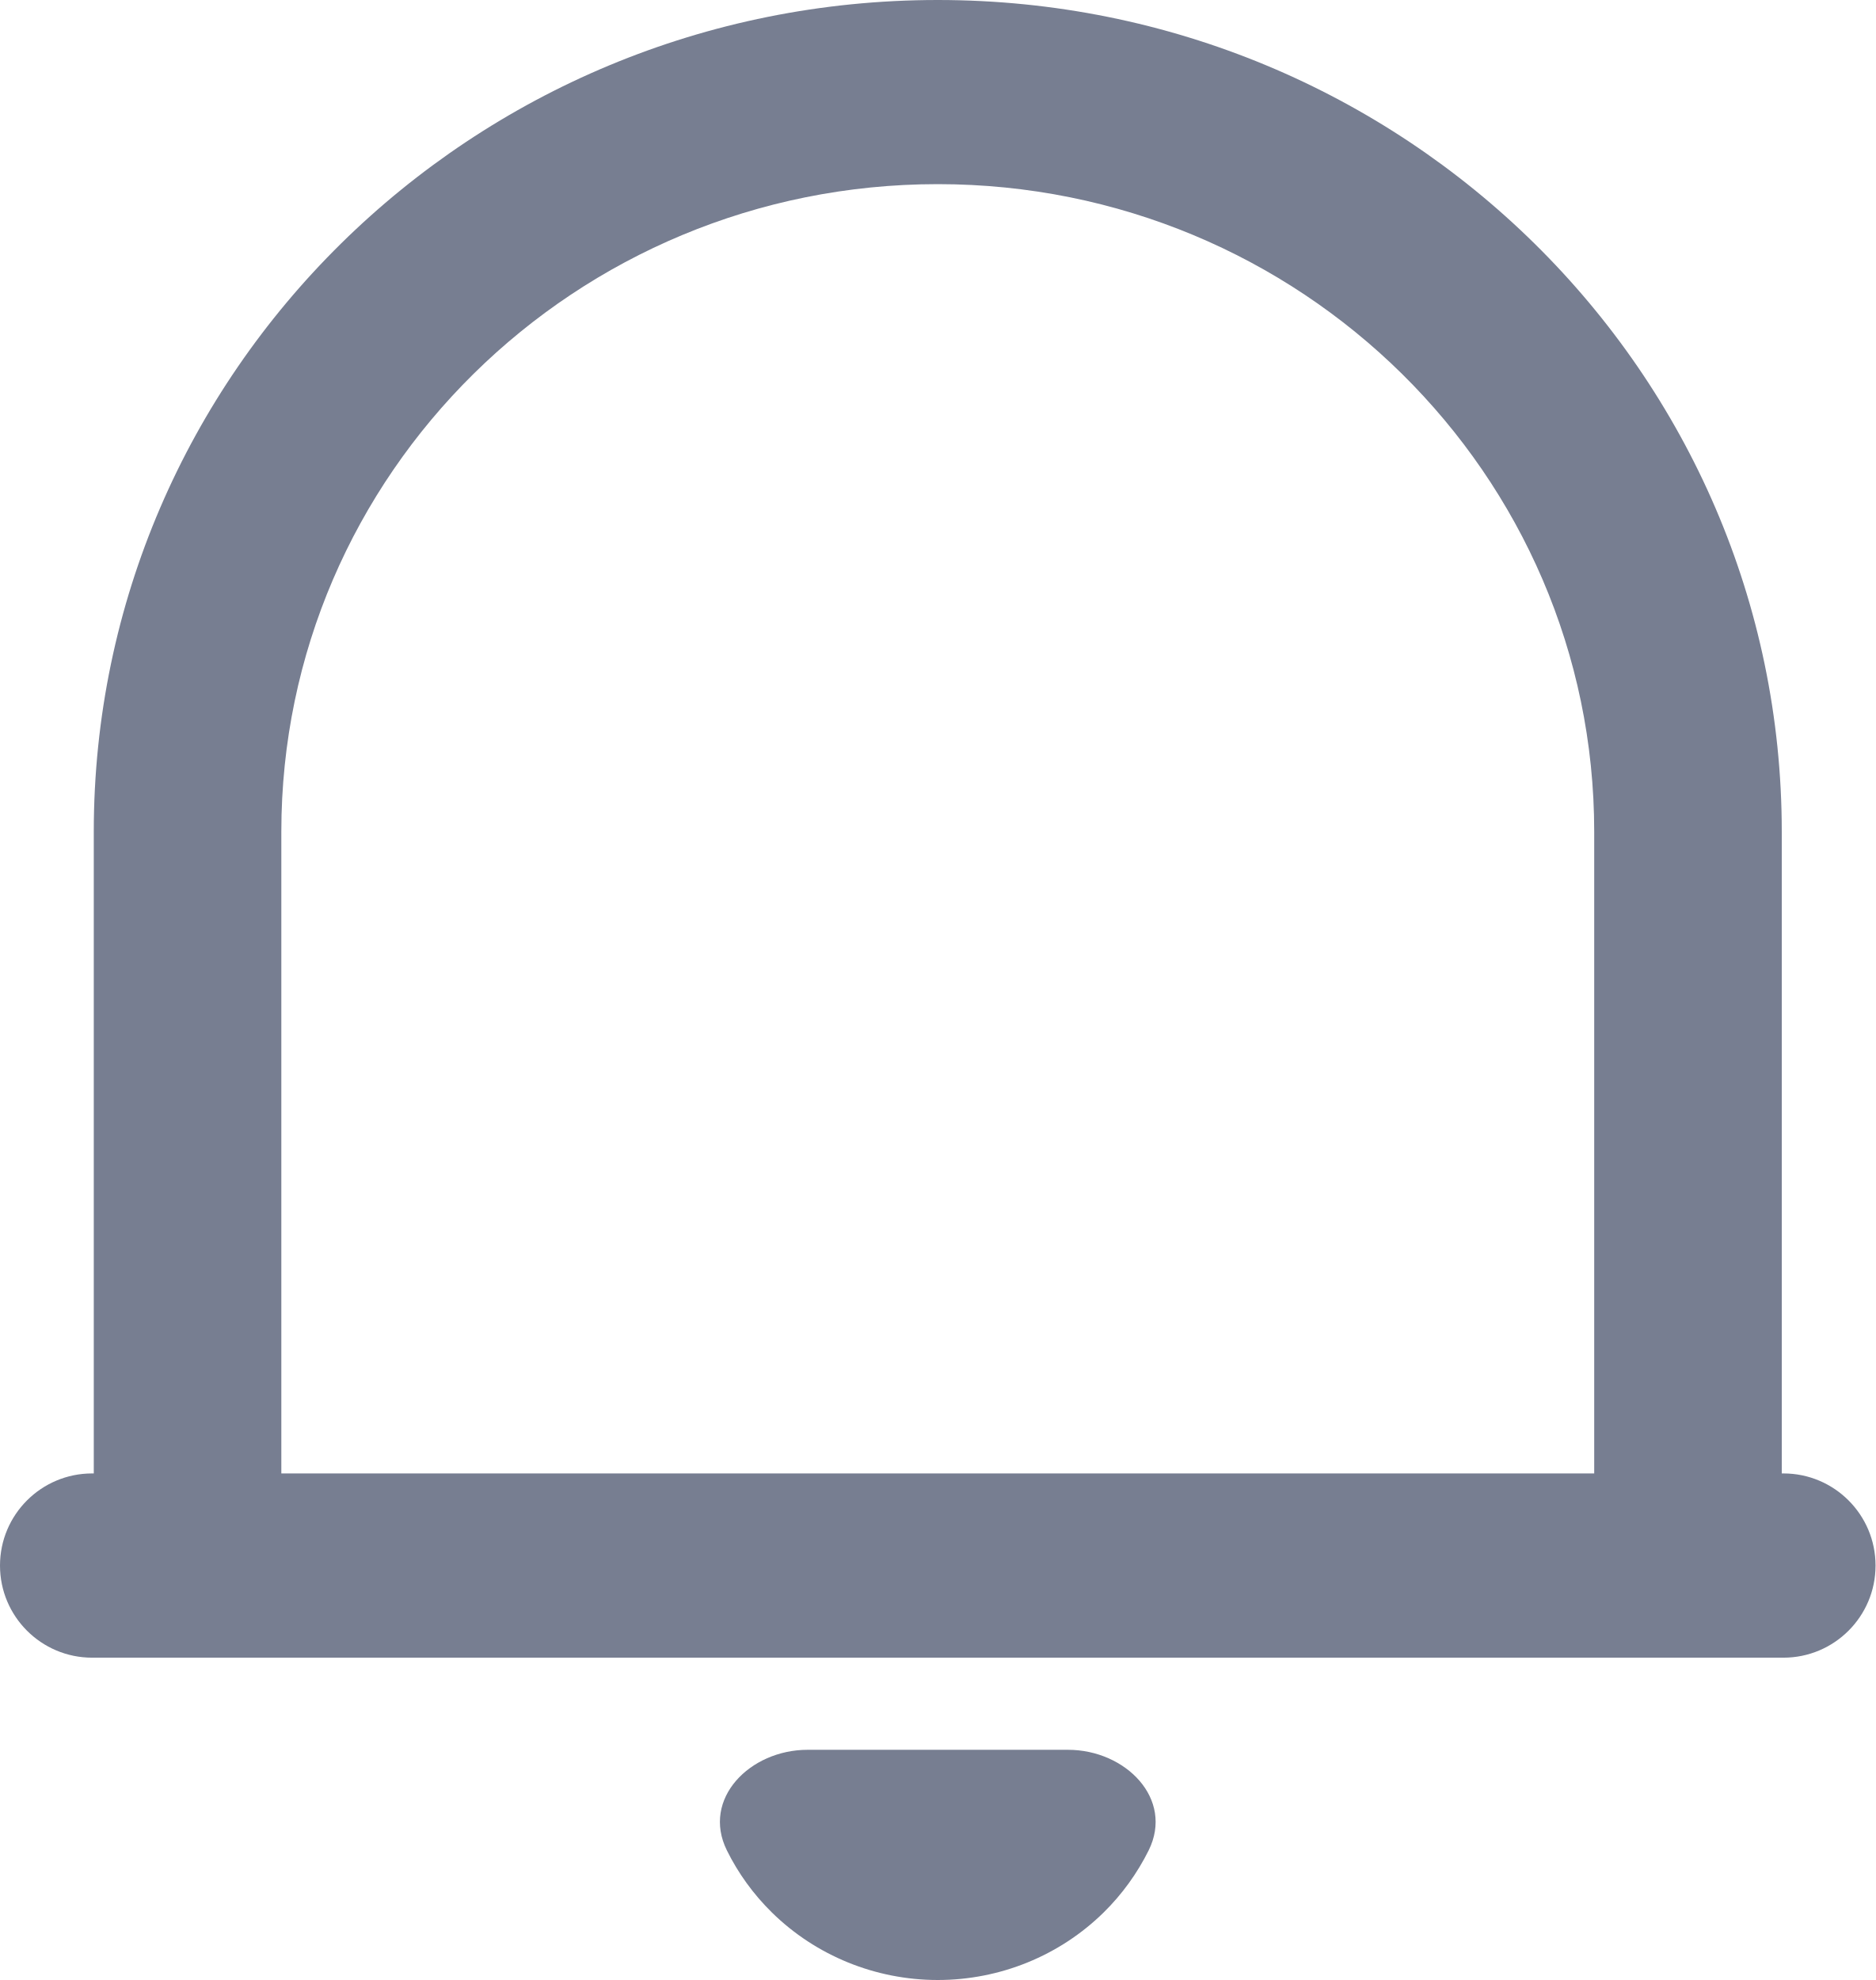
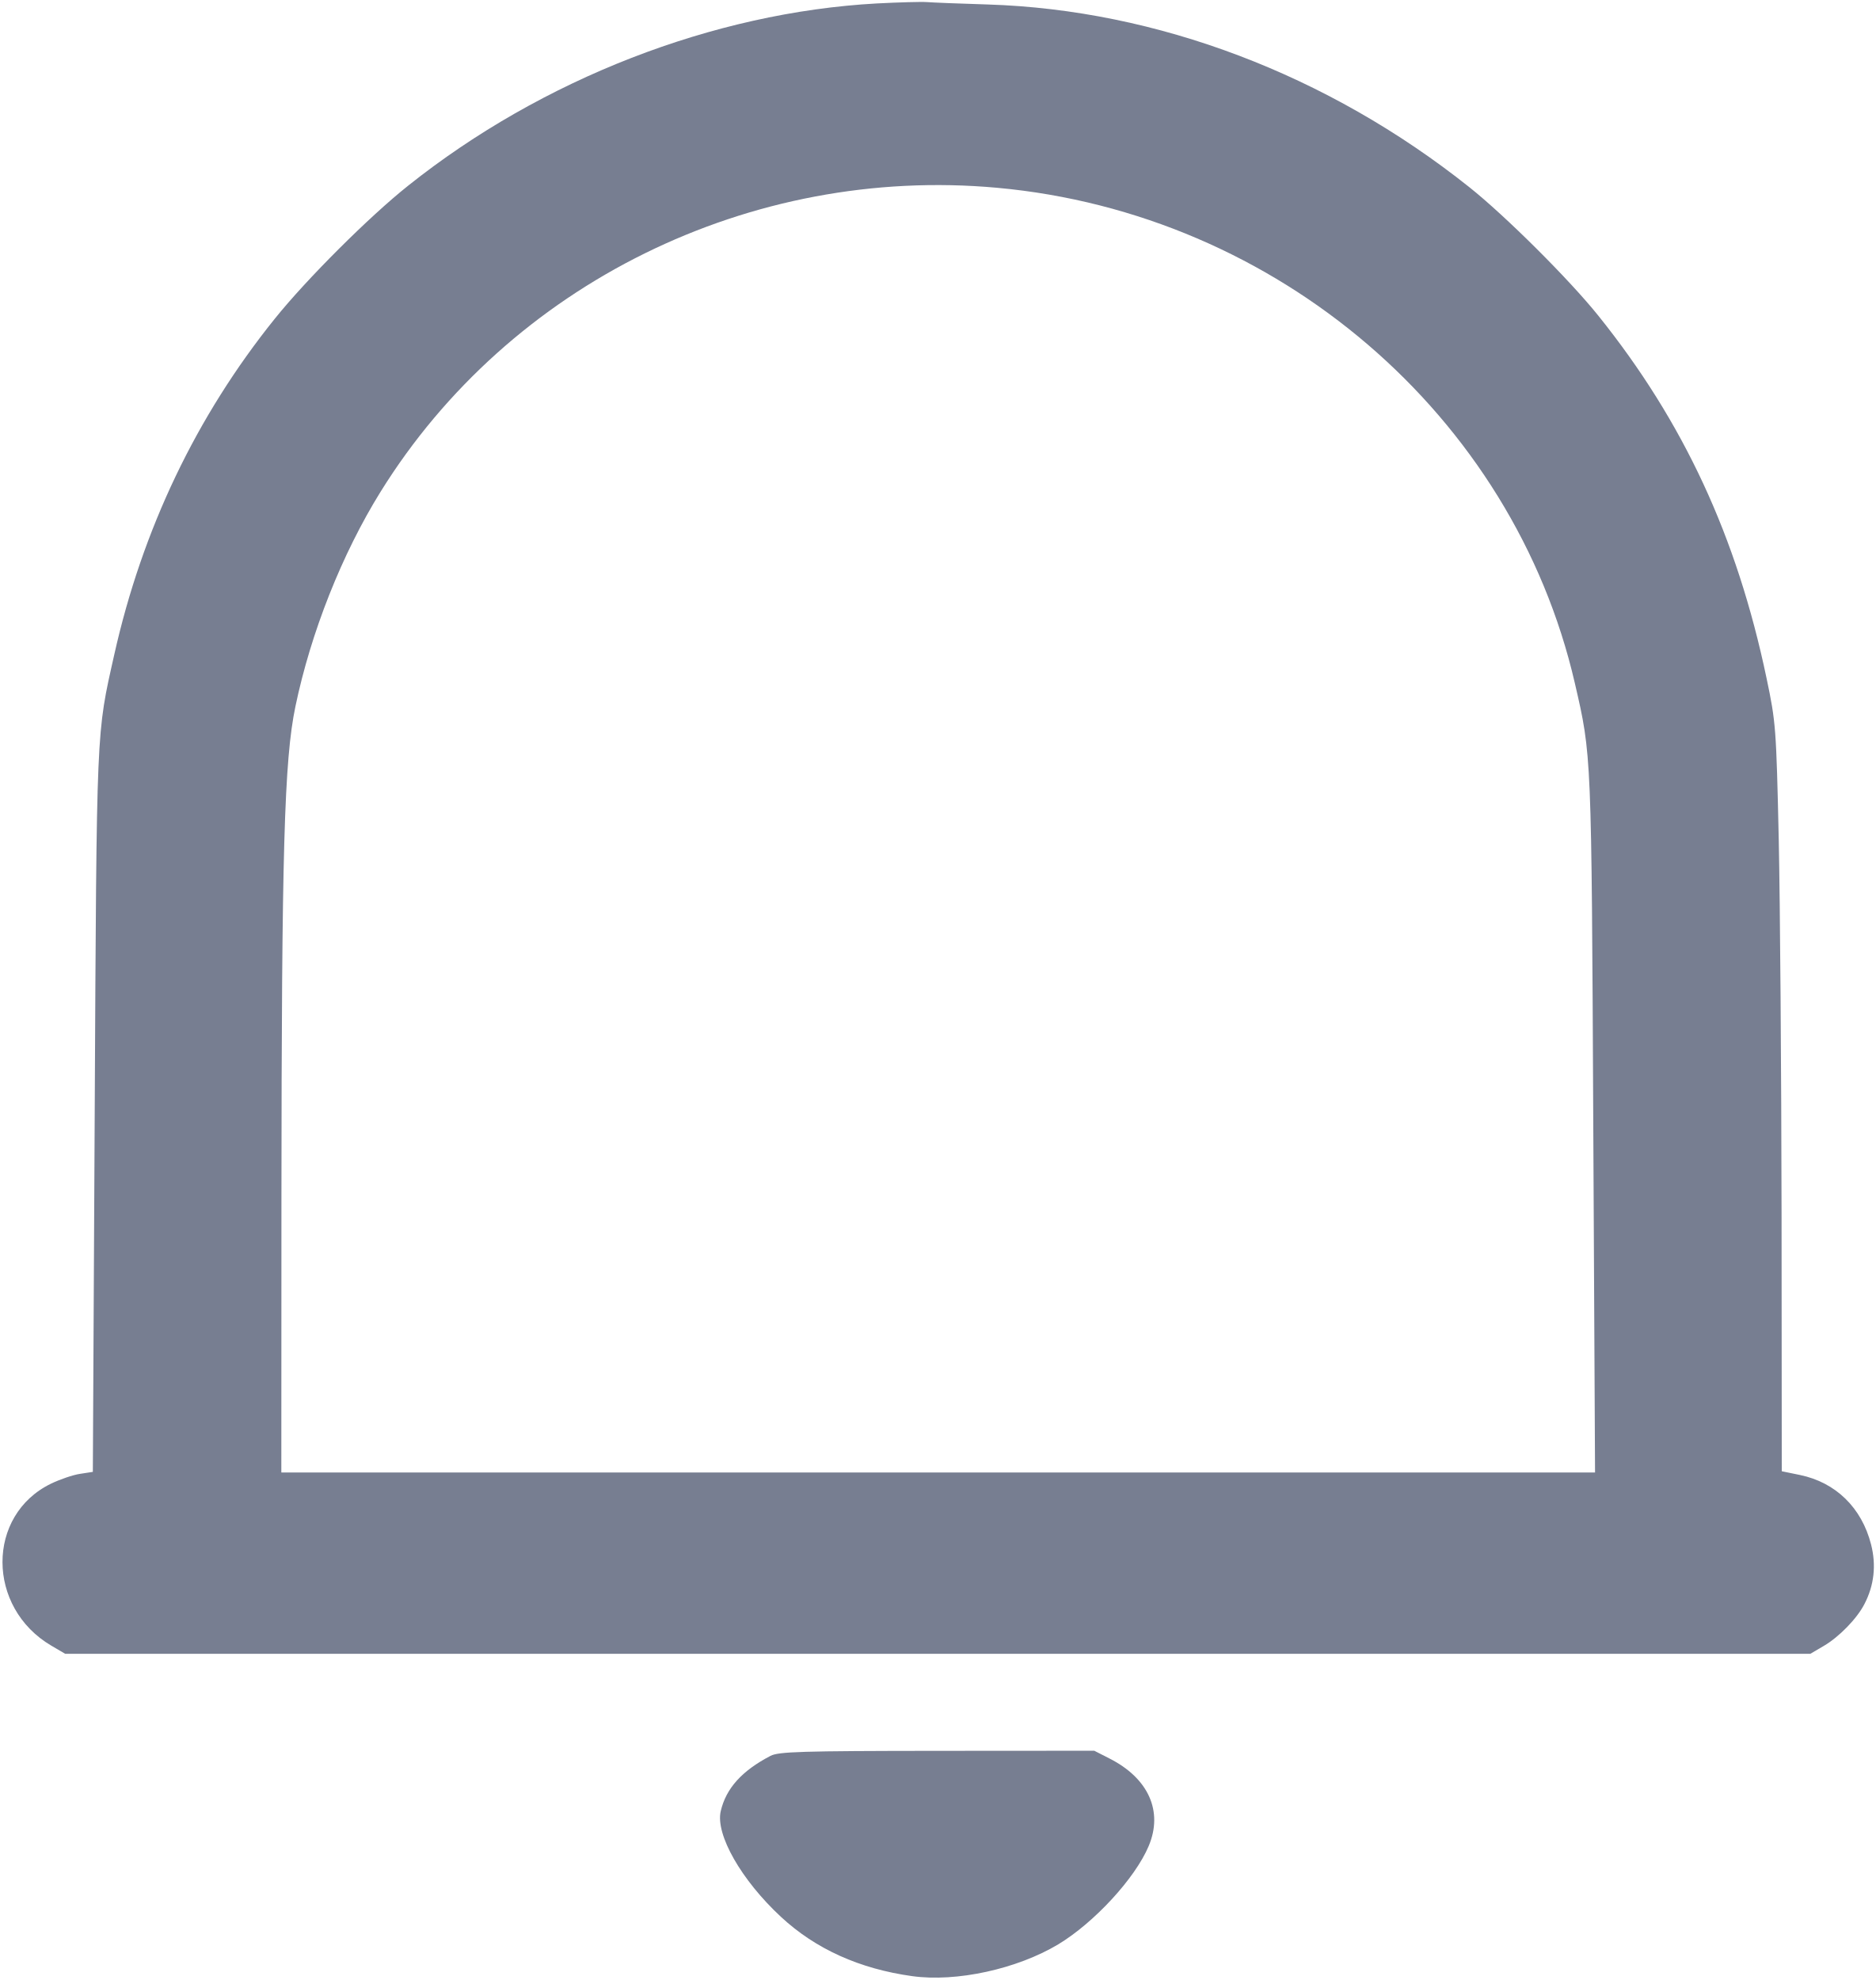
- <svg xmlns="http://www.w3.org/2000/svg" width="18" height="19" viewBox="0 0 18 19" fill="none">
-   <path d="M18 15.023C18 15.511 17.604 15.907 17.116 15.907H0.884C0.396 15.907 0 15.511 0 15.023V15.023C0 14.535 0.396 14.139 0.884 14.139H0.9V7.981C0.9 3.573 4.527 0 9 0C13.473 0 17.1 3.573 17.1 7.981V14.139H17.116C17.604 14.139 18 14.535 18 15.023V15.023ZM2.7 14.139H15.3V7.981C15.3 4.549 12.479 1.767 9 1.767C5.521 1.767 2.7 4.549 2.7 7.981V14.139ZM6.976 17.756C6.731 17.261 7.198 16.791 7.75 16.791H10.25C10.802 16.791 11.269 17.261 11.024 17.756C10.915 17.975 10.77 18.177 10.591 18.353C10.169 18.767 9.597 19 9 19C8.403 19 7.831 18.767 7.409 18.353C7.23 18.177 7.084 17.975 6.976 17.756Z" fill="#777E91" />
+ <svg xmlns="http://www.w3.org/2000/svg" width="18" height="19" fill="none">
+   <path d="M8.415 0.033 C 6.848 0.119,5.202 0.758,3.918 1.781 C 3.544 2.078,2.941 2.680,2.636 3.060 C 1.884 3.995,1.366 5.080,1.097 6.280 C 0.923 7.055,0.928 6.937,0.909 10.669 L 0.891 14.124 0.768 14.143 C 0.700 14.153,0.575 14.196,0.490 14.237 C -0.133 14.539,-0.131 15.426,0.493 15.792 L 0.626 15.870 9.000 15.870 L 17.374 15.870 17.505 15.793 C 17.650 15.708,17.822 15.532,17.893 15.393 C 17.987 15.213,18.008 15.019,17.957 14.820 C 17.867 14.468,17.618 14.225,17.275 14.154 L 17.100 14.118 17.098 11.641 C 17.096 10.279,17.084 8.665,17.071 8.055 C 17.047 6.980,17.043 6.931,16.954 6.508 C 16.669 5.149,16.158 4.049,15.340 3.030 C 15.062 2.683,14.446 2.070,14.100 1.795 C 12.744 0.716,11.103 0.094,9.480 0.043 C 9.208 0.035,8.944 0.024,8.895 0.020 C 8.845 0.016,8.629 0.022,8.415 0.033 M9.570 1.802 C 12.259 2.047,14.521 3.987,15.114 6.555 C 15.275 7.252,15.274 7.213,15.291 10.793 L 15.308 14.130 9.004 14.130 L 2.700 14.130 2.701 11.497 C 2.703 8.156,2.728 7.294,2.835 6.780 C 2.983 6.070,3.282 5.315,3.653 4.718 C 4.891 2.725,7.202 1.586,9.570 1.802 M7.395 16.849 C 7.119 16.993,6.968 17.161,6.917 17.380 C 6.865 17.604,7.115 18.042,7.496 18.395 C 7.828 18.703,8.250 18.893,8.755 18.963 C 9.179 19.022,9.760 18.895,10.156 18.658 C 10.501 18.450,10.894 18.024,11.024 17.715 C 11.165 17.382,11.023 17.064,10.647 16.874 L 10.502 16.800 8.993 16.801 C 7.685 16.802,7.473 16.809,7.395 16.849 " fill="#777E91" stroke="none" fill-rule="evenodd" />
</svg>
